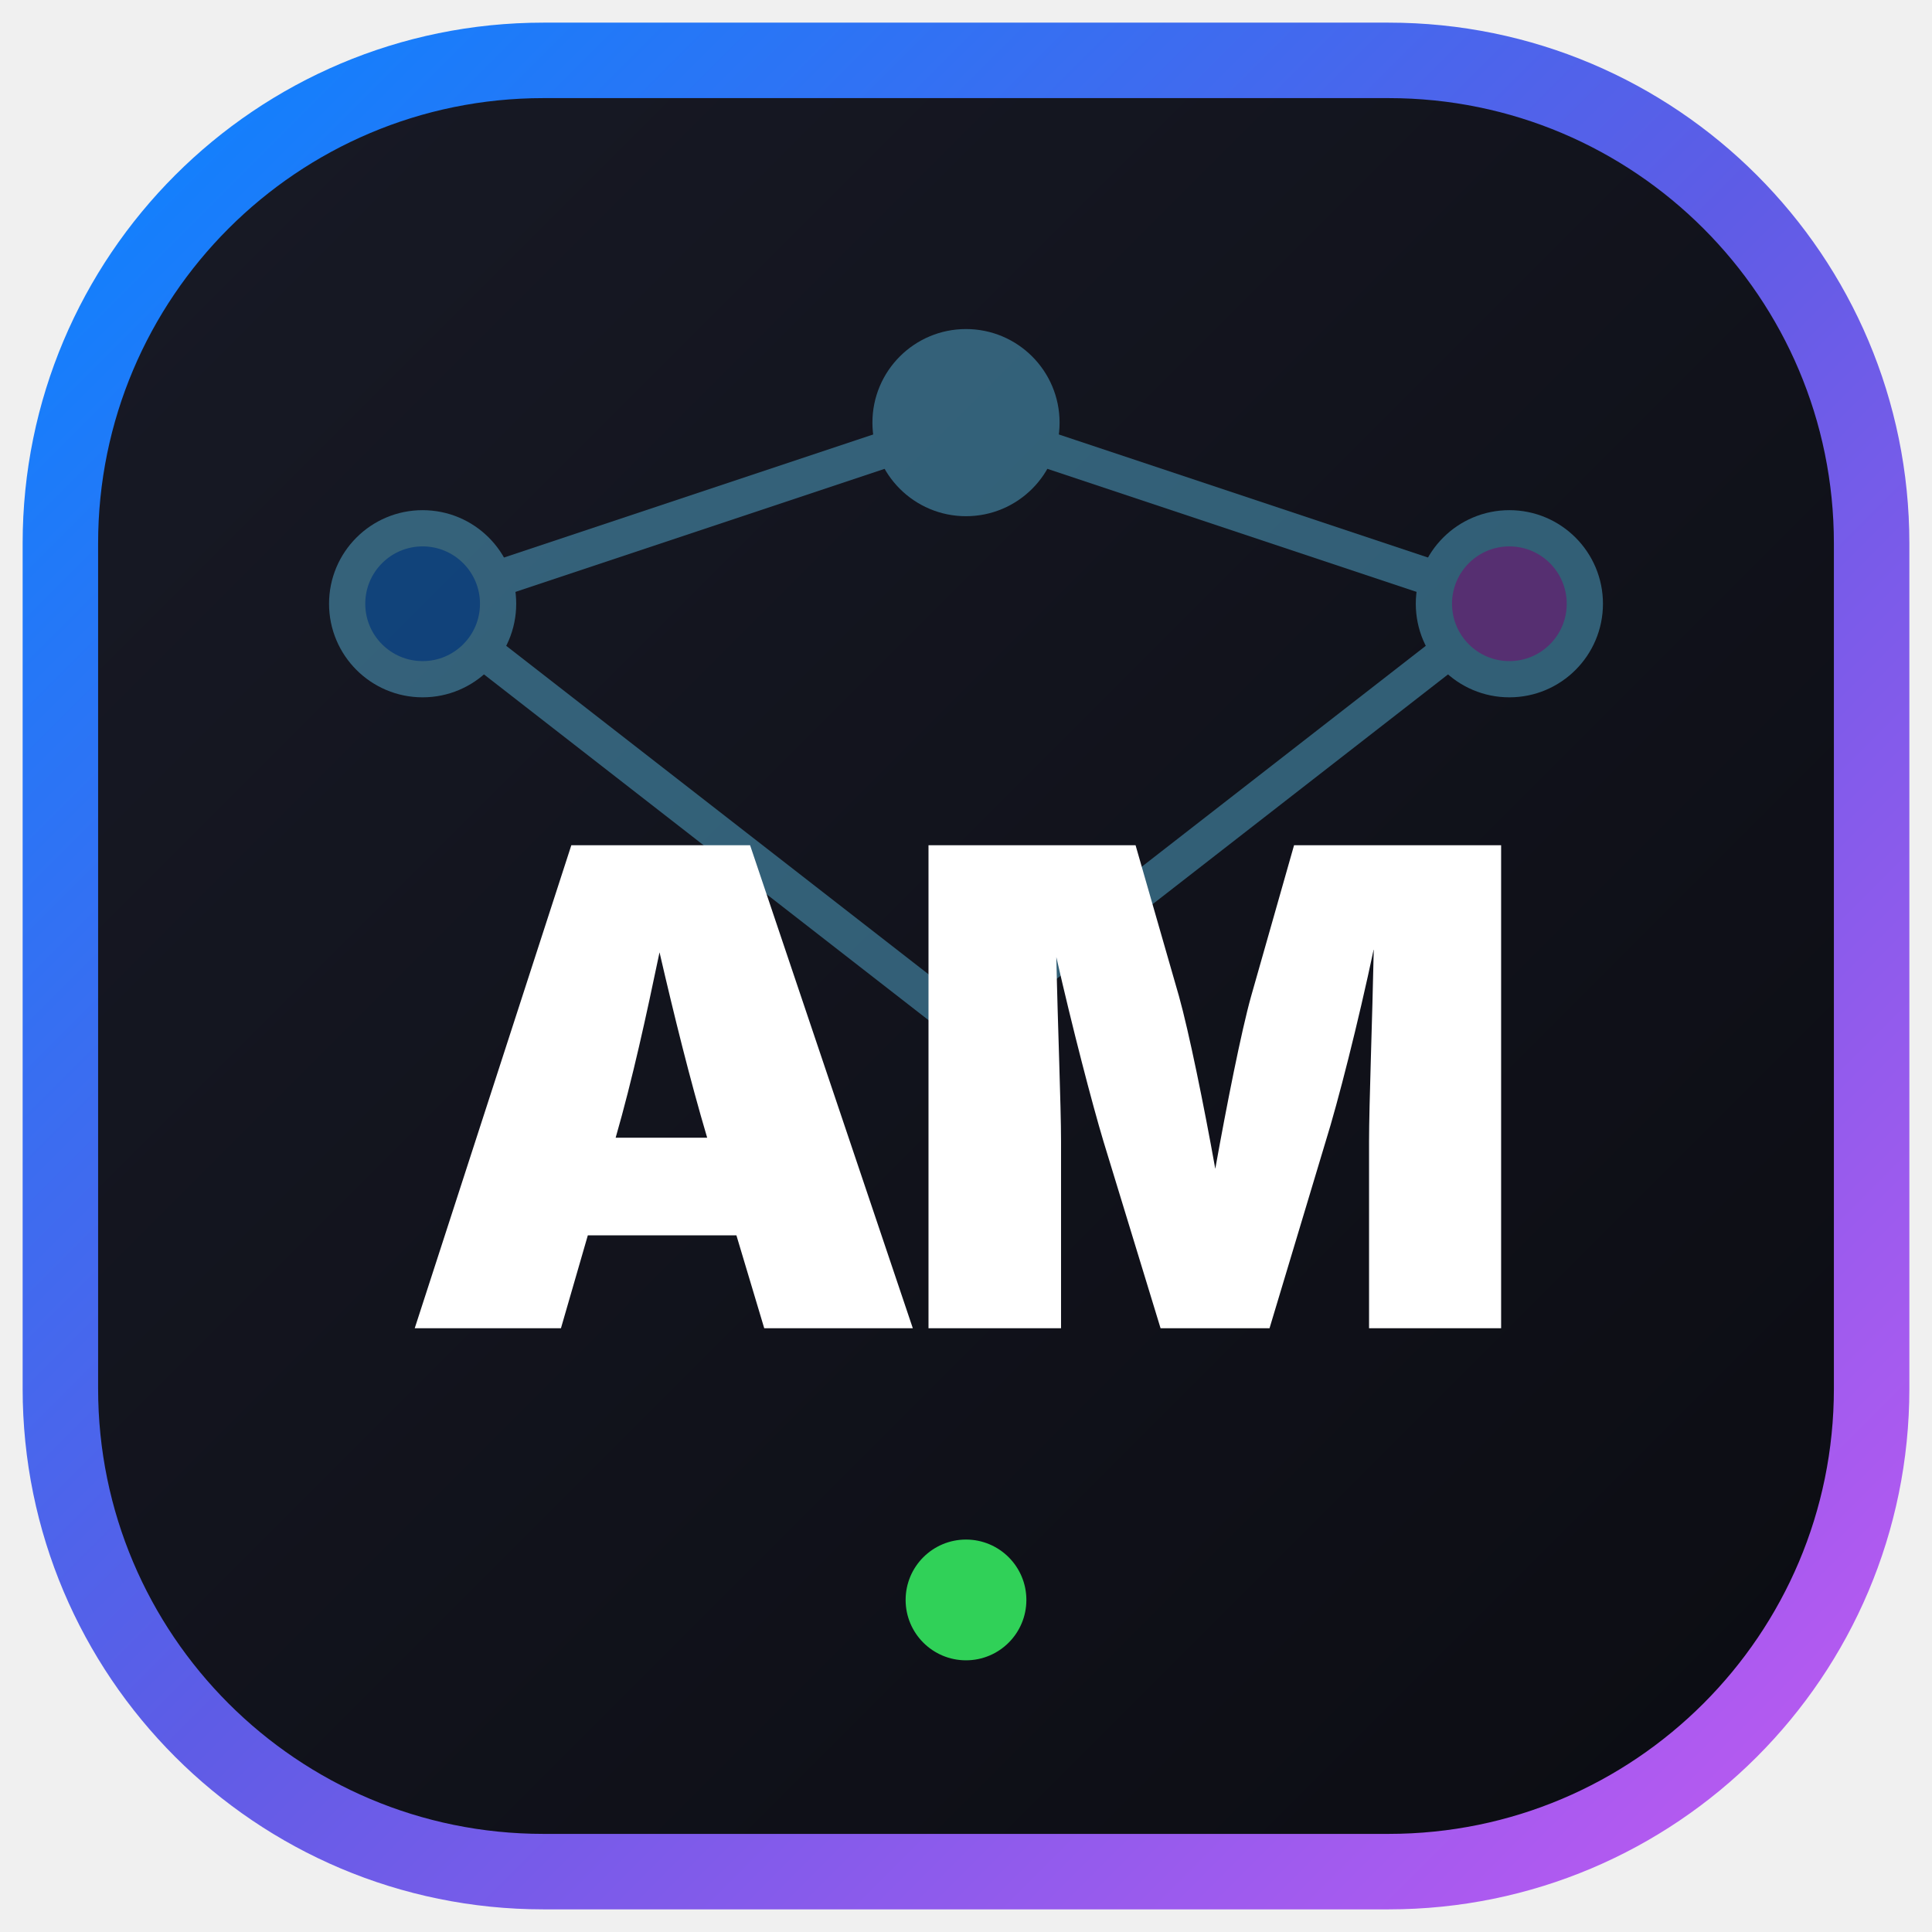
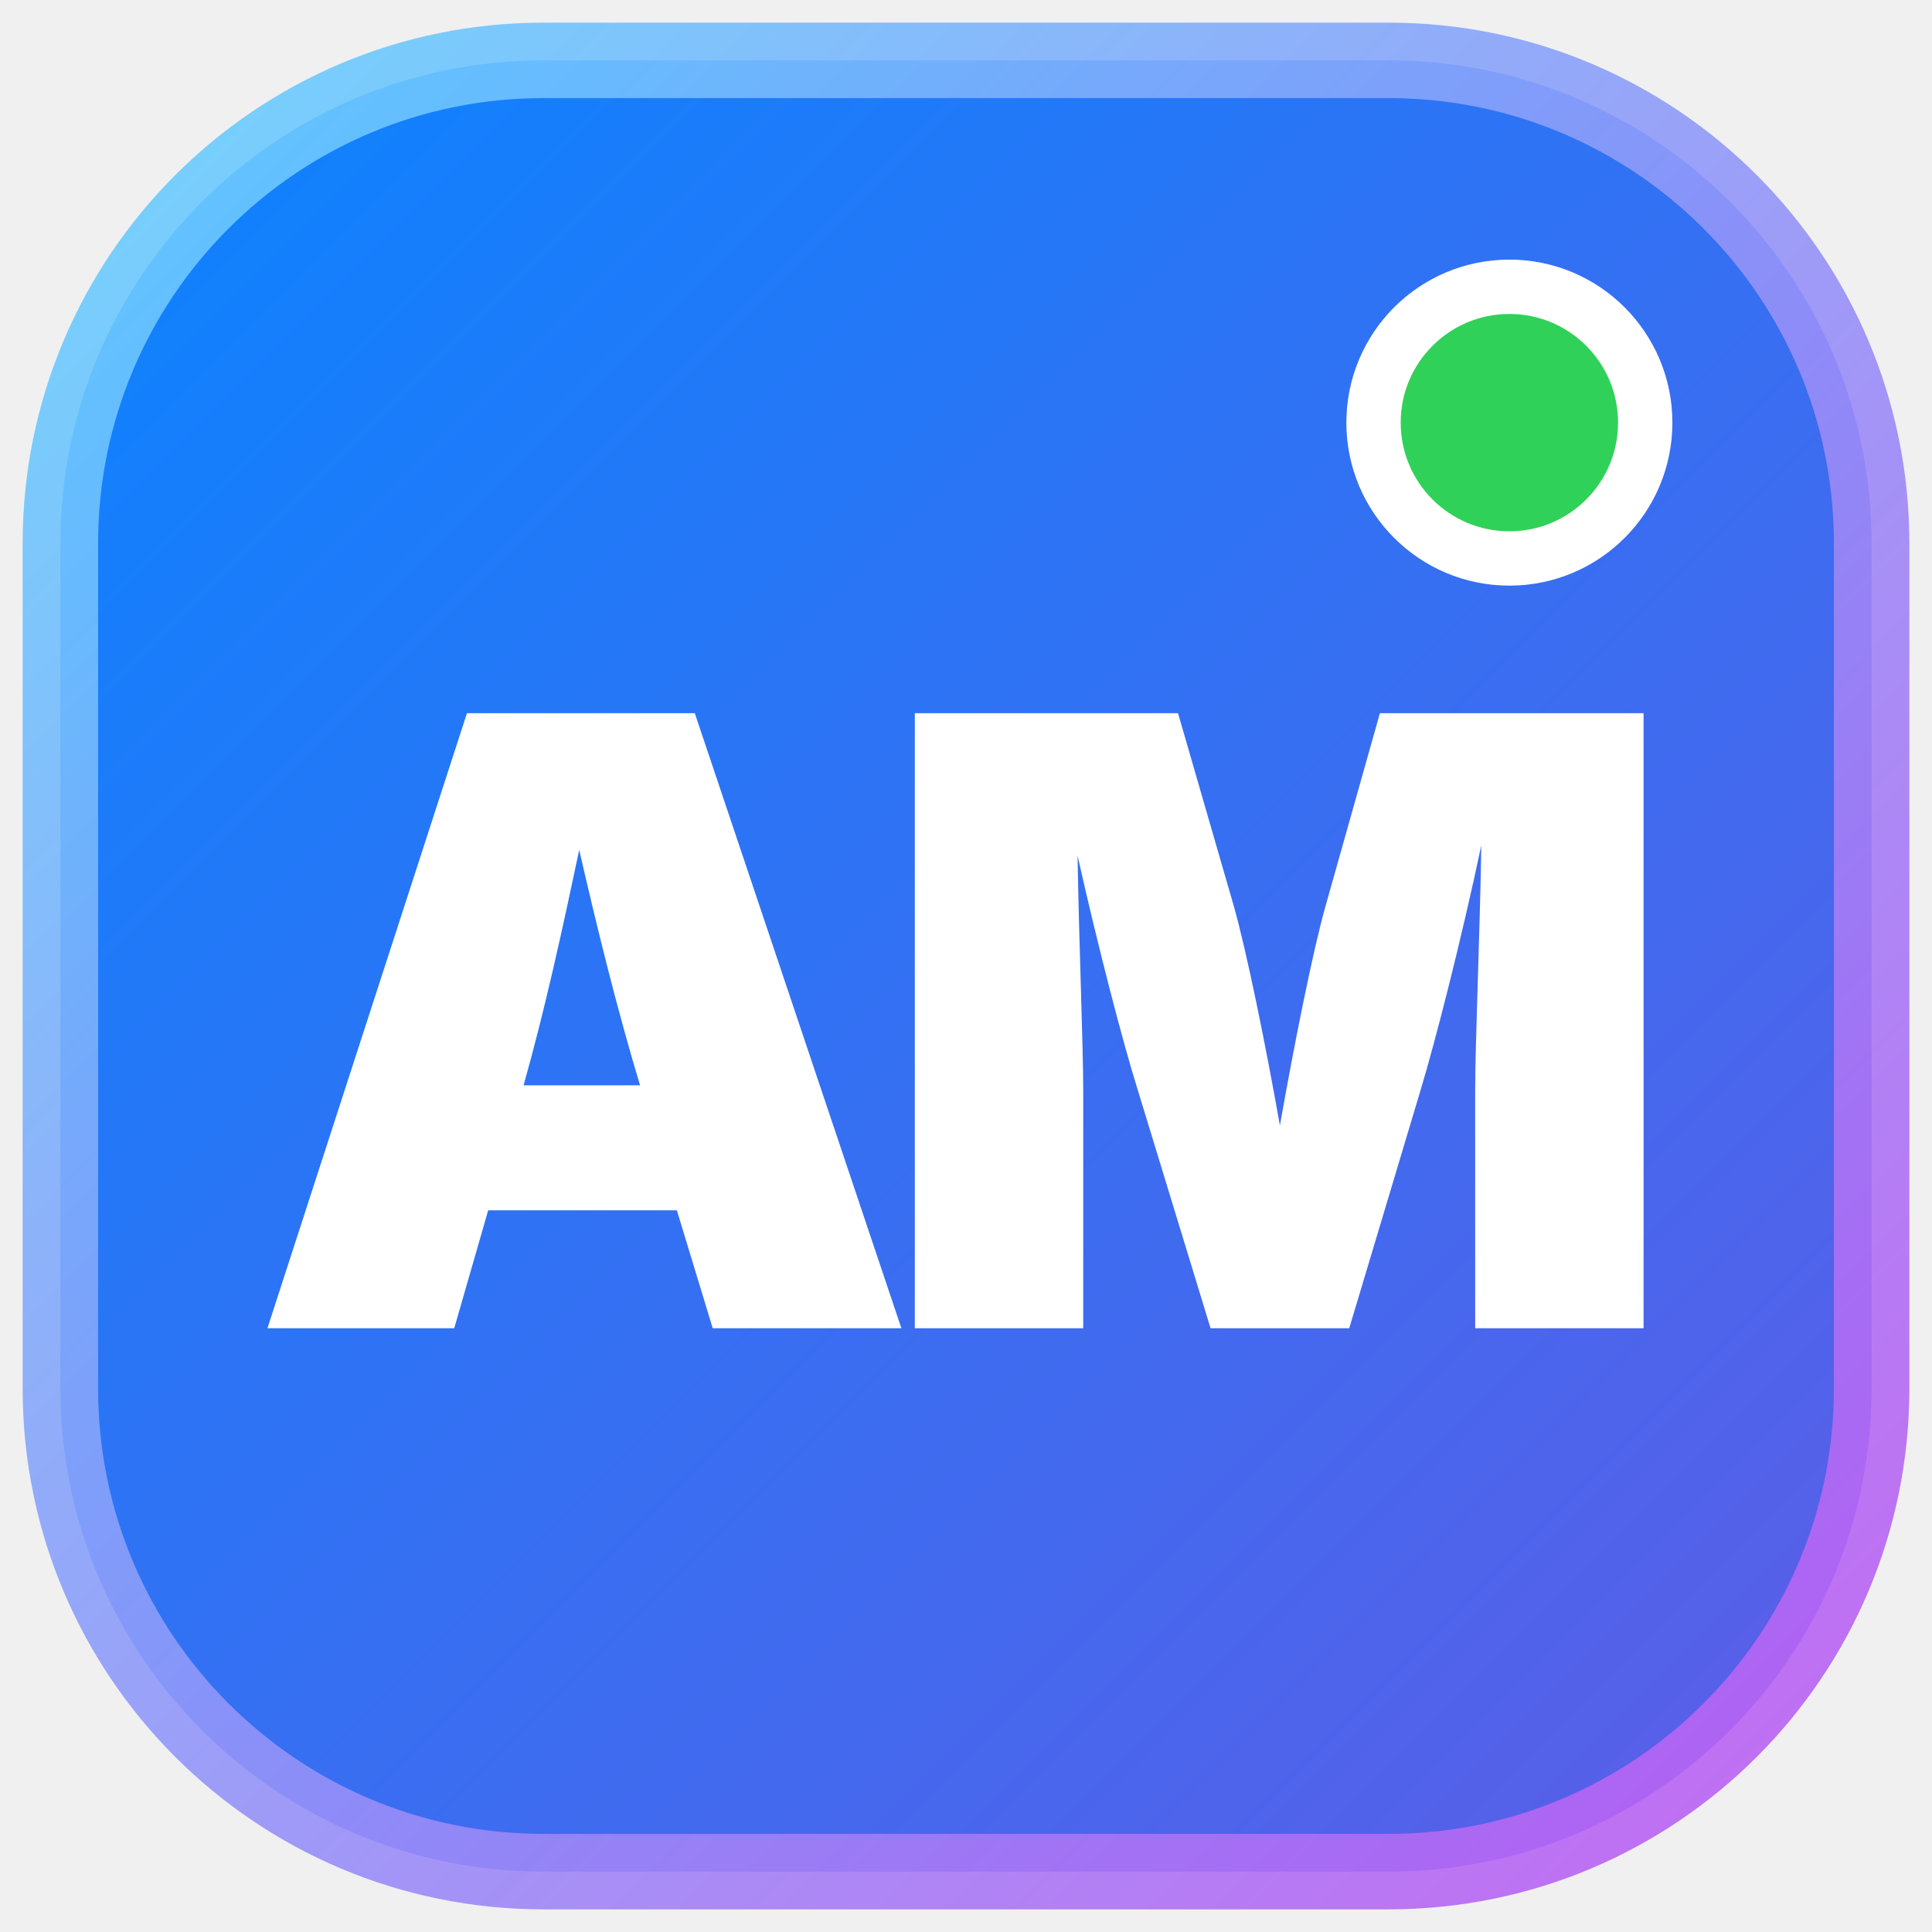
<svg xmlns="http://www.w3.org/2000/svg" viewBox="0 0 64 64" width="64" height="64">
  <defs>
-     <linearGradient id="favGrad" x1="0%" y1="0%" x2="100%" y2="100%">
+     <linearGradient id="favBg" x1="0%" y1="0%" x2="100%" y2="100%">
      <stop offset="0%" stop-color="#0A84FF" />
-       <stop offset="50%" stop-color="#5E5CE6" />
-       <stop offset="100%" stop-color="#BF5AF2" />
+       <stop offset="100%" stop-color="#5E5CE6" />
    </linearGradient>
-     <linearGradient id="favInner" x1="0%" y1="0%" x2="100%" y2="100%">
-       <stop offset="0%" stop-color="#181A26" />
-       <stop offset="100%" stop-color="#0B0C12" />
+     <linearGradient id="glowRim" x1="0%" y1="0%" x2="100%" y2="100%">
+       <stop offset="0%" stop-color="#64D2FF" stop-opacity="0.9" />
+       <stop offset="100%" stop-color="#BF5AF2" stop-opacity="0.9" />
    </linearGradient>
  </defs>
-   <rect x="2" y="2" width="60" height="60" rx="16" fill="url(#favInner)" stroke="url(#favGrad)" stroke-width="2.5" />
-   <g opacity="0.4" stroke="#64D2FF" stroke-width="1.2">
-     <line x1="14" y1="20" x2="32" y2="14" />
-     <line x1="32" y1="14" x2="50" y2="20" />
-     <line x1="14" y1="20" x2="32" y2="34" />
-     <line x1="50" y1="20" x2="32" y2="34" />
-     <circle cx="14" cy="20" r="2.5" fill="#0A84FF" />
-     <circle cx="32" cy="14" r="2.5" fill="#64D2FF" />
-     <circle cx="50" cy="20" r="2.5" fill="#BF5AF2" />
-   </g>
-   <text x="32" y="44" text-anchor="middle" fill="#FFFFFF" font-family="-apple-system, BlinkMacSystemFont, 'SF Pro Display', 'Inter', sans-serif" font-size="22" font-weight="900" letter-spacing="-1">AM</text>
-   <circle cx="32" cy="53" r="2" fill="#30D158" />
+   <rect x="2" y="2" width="60" height="60" rx="16" fill="url(#favBg)" stroke="url(#glowRim)" stroke-width="2.5" />
+   <text x="32" y="44" text-anchor="middle" fill="#FFFFFF" font-family="-apple-system, BlinkMacSystemFont, 'SF Pro Display', 'Inter', 'Arial Black', sans-serif" font-size="28" font-weight="900" letter-spacing="-1.5">AM</text>
+   <circle cx="50" cy="14" r="4.5" fill="#30D158" stroke="#FFFFFF" stroke-width="1.8" />
</svg>
